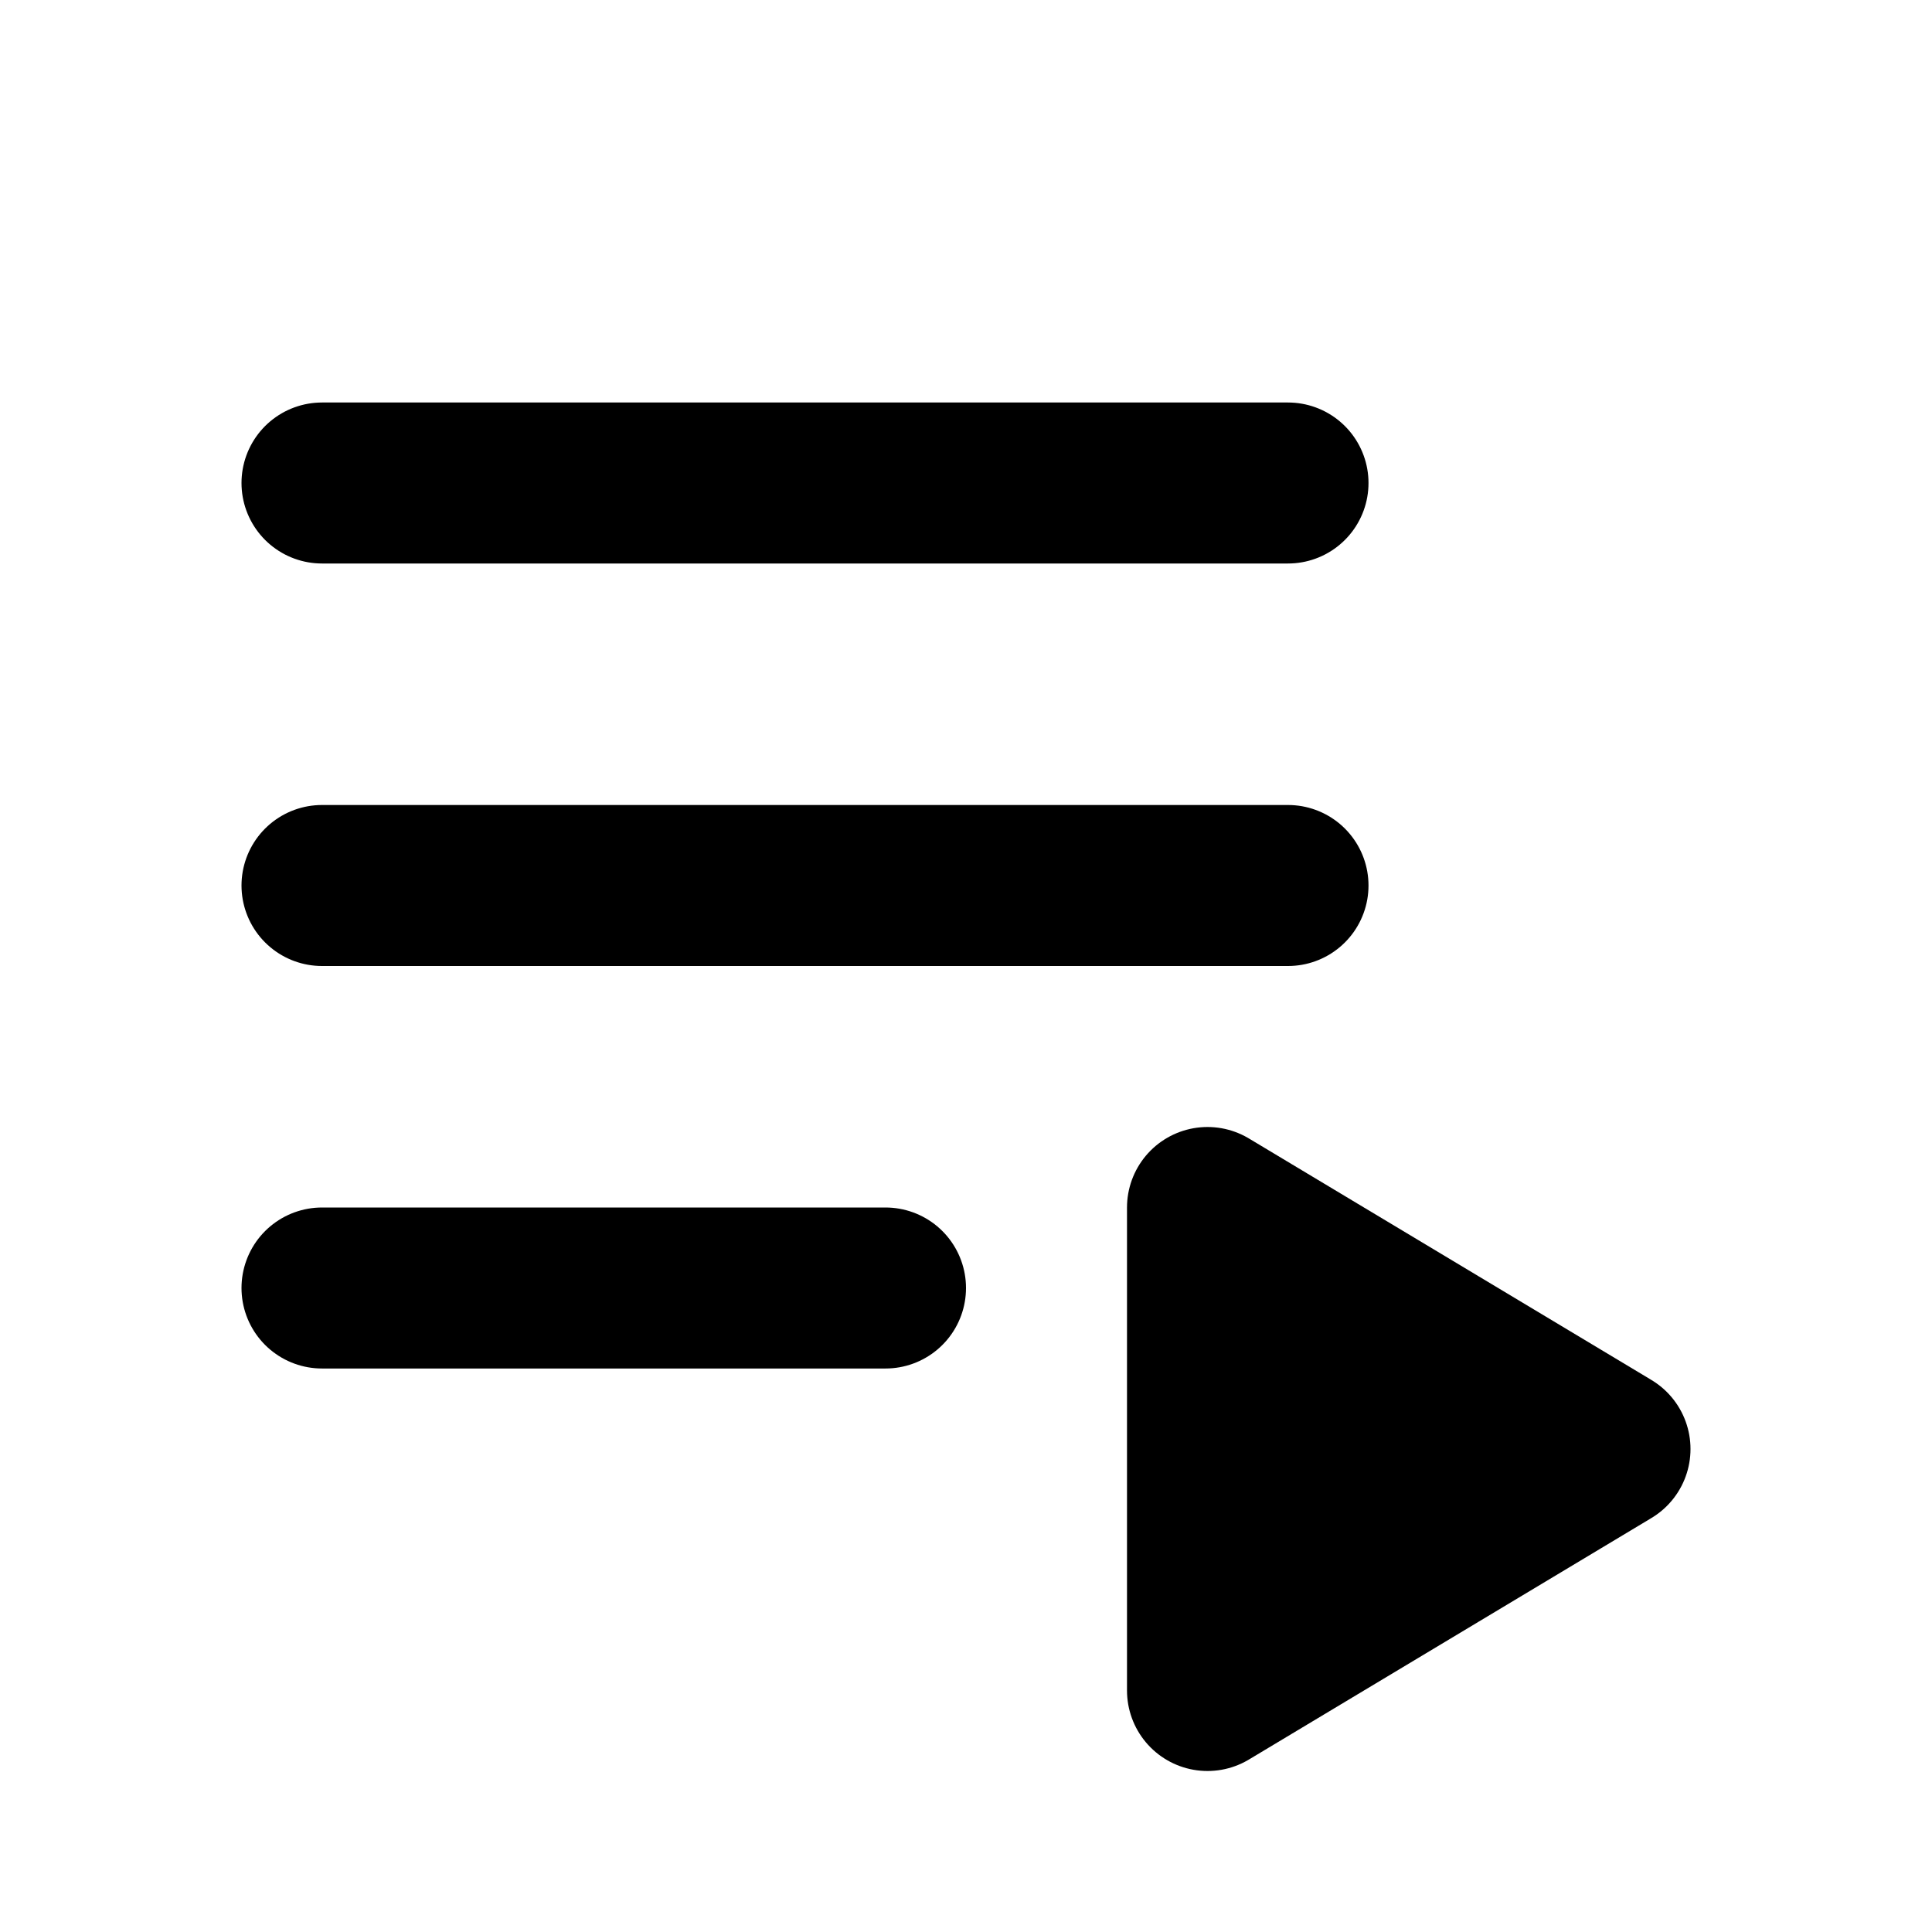
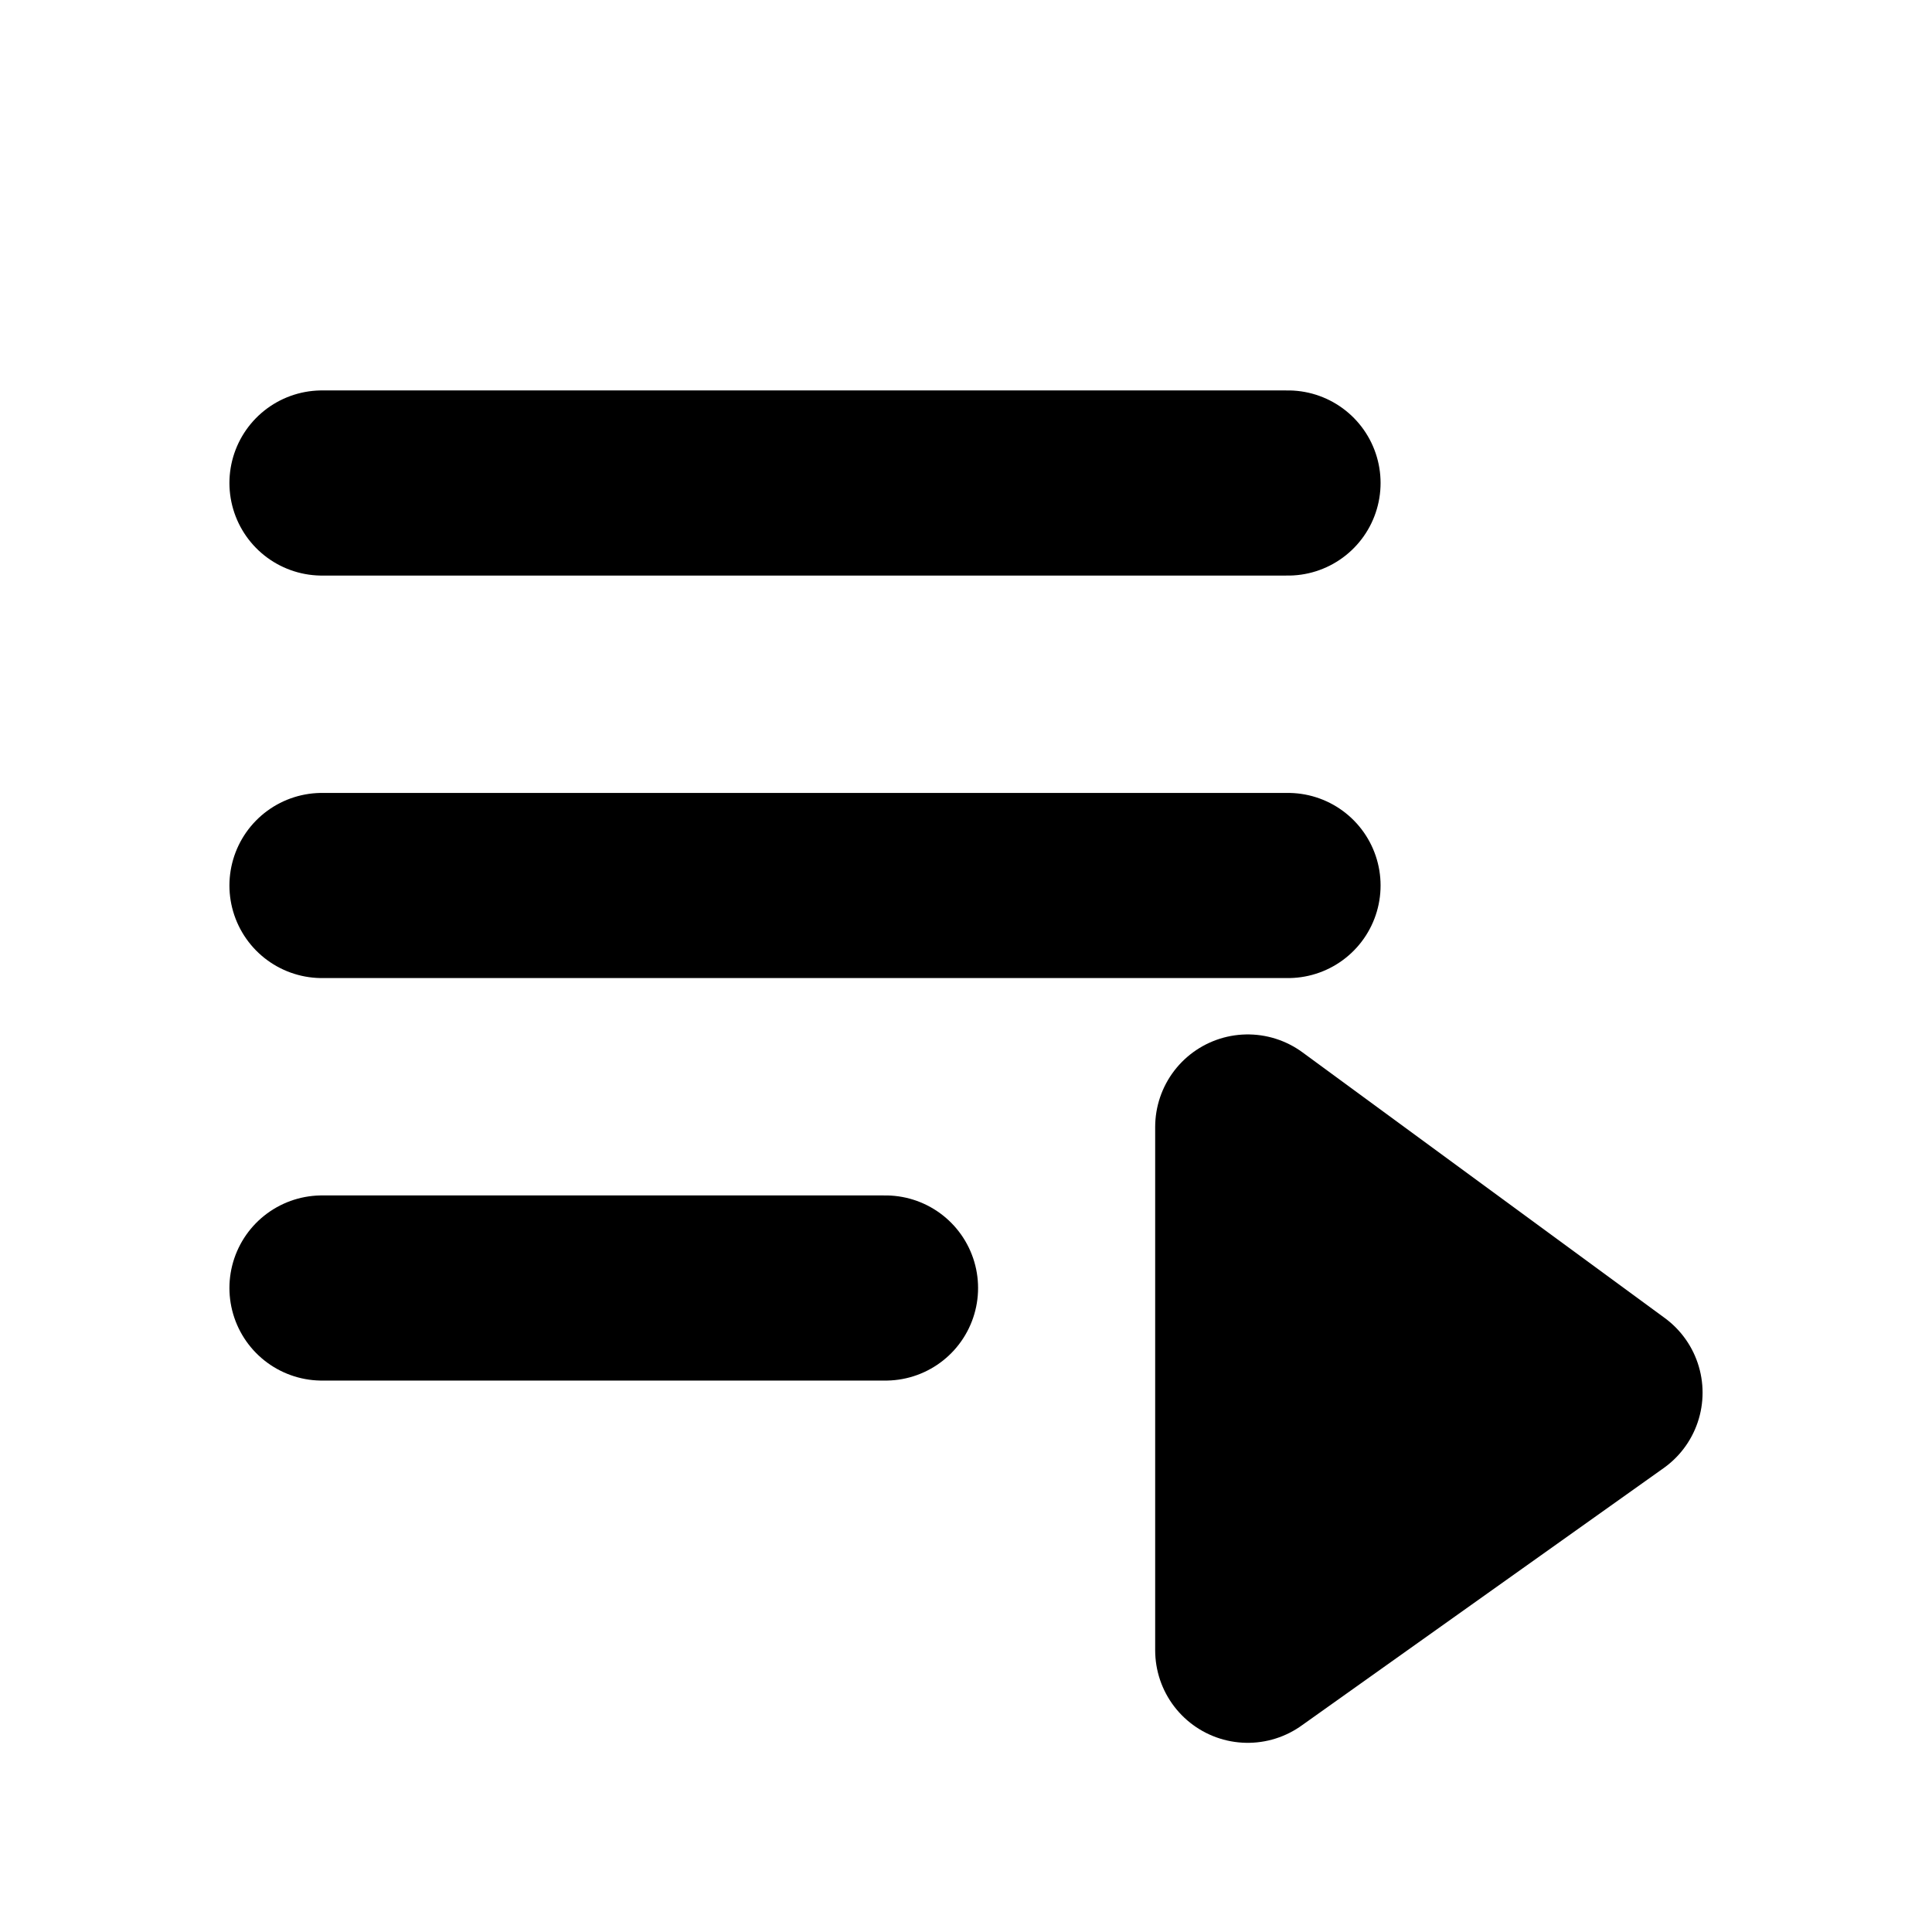
- <svg xmlns="http://www.w3.org/2000/svg" viewBox="0 0 24 24" width="24" height="24" fill="none" stroke="currentColor" stroke-width="2" stroke-linecap="round" stroke-linejoin="round">
+ <svg xmlns="http://www.w3.org/2000/svg" viewBox="0 0 24 24" width="24" height="24" fill="none" stroke="currentColor" stroke-width="2.3" stroke-linecap="round" stroke-linejoin="round">
  <path d="M4 6h12M4 11h12M4 16h7" />
-   <path d="M15 15v6l5-3z" fill="currentColor" />
+   <path d="M15.5 14v6.5l4.5-3.2z" fill="currentColor" />
</svg>
